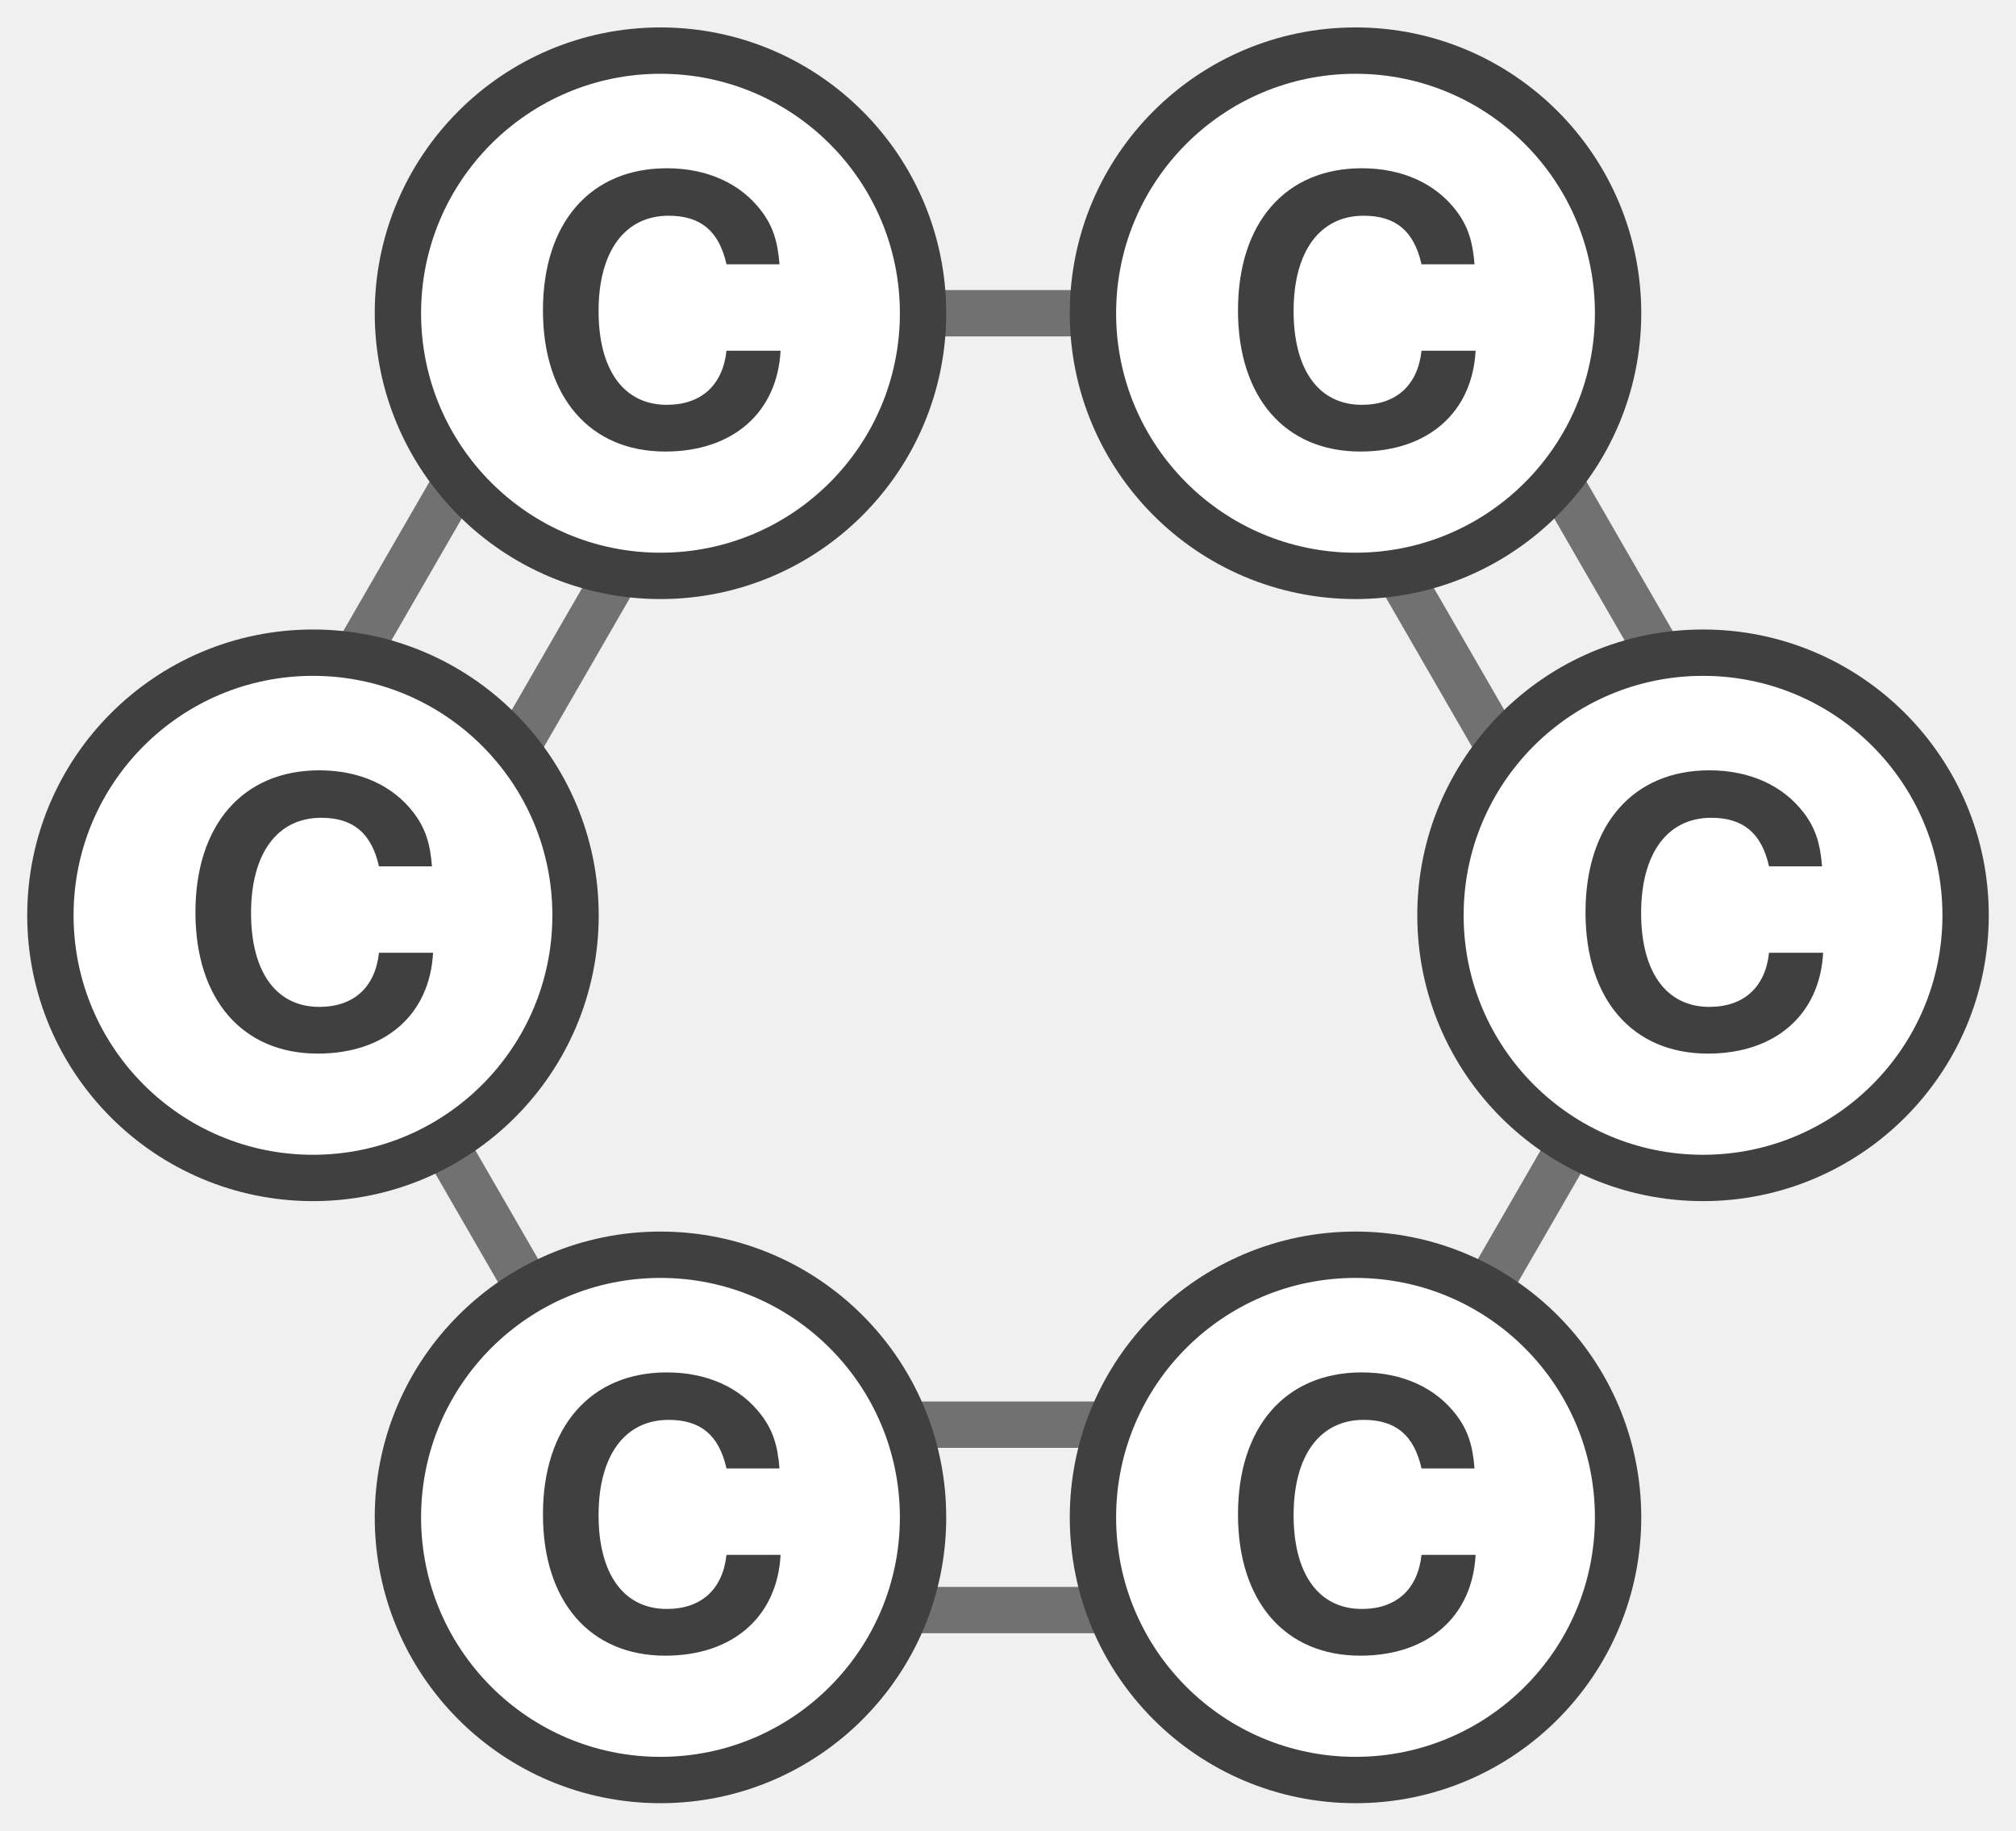
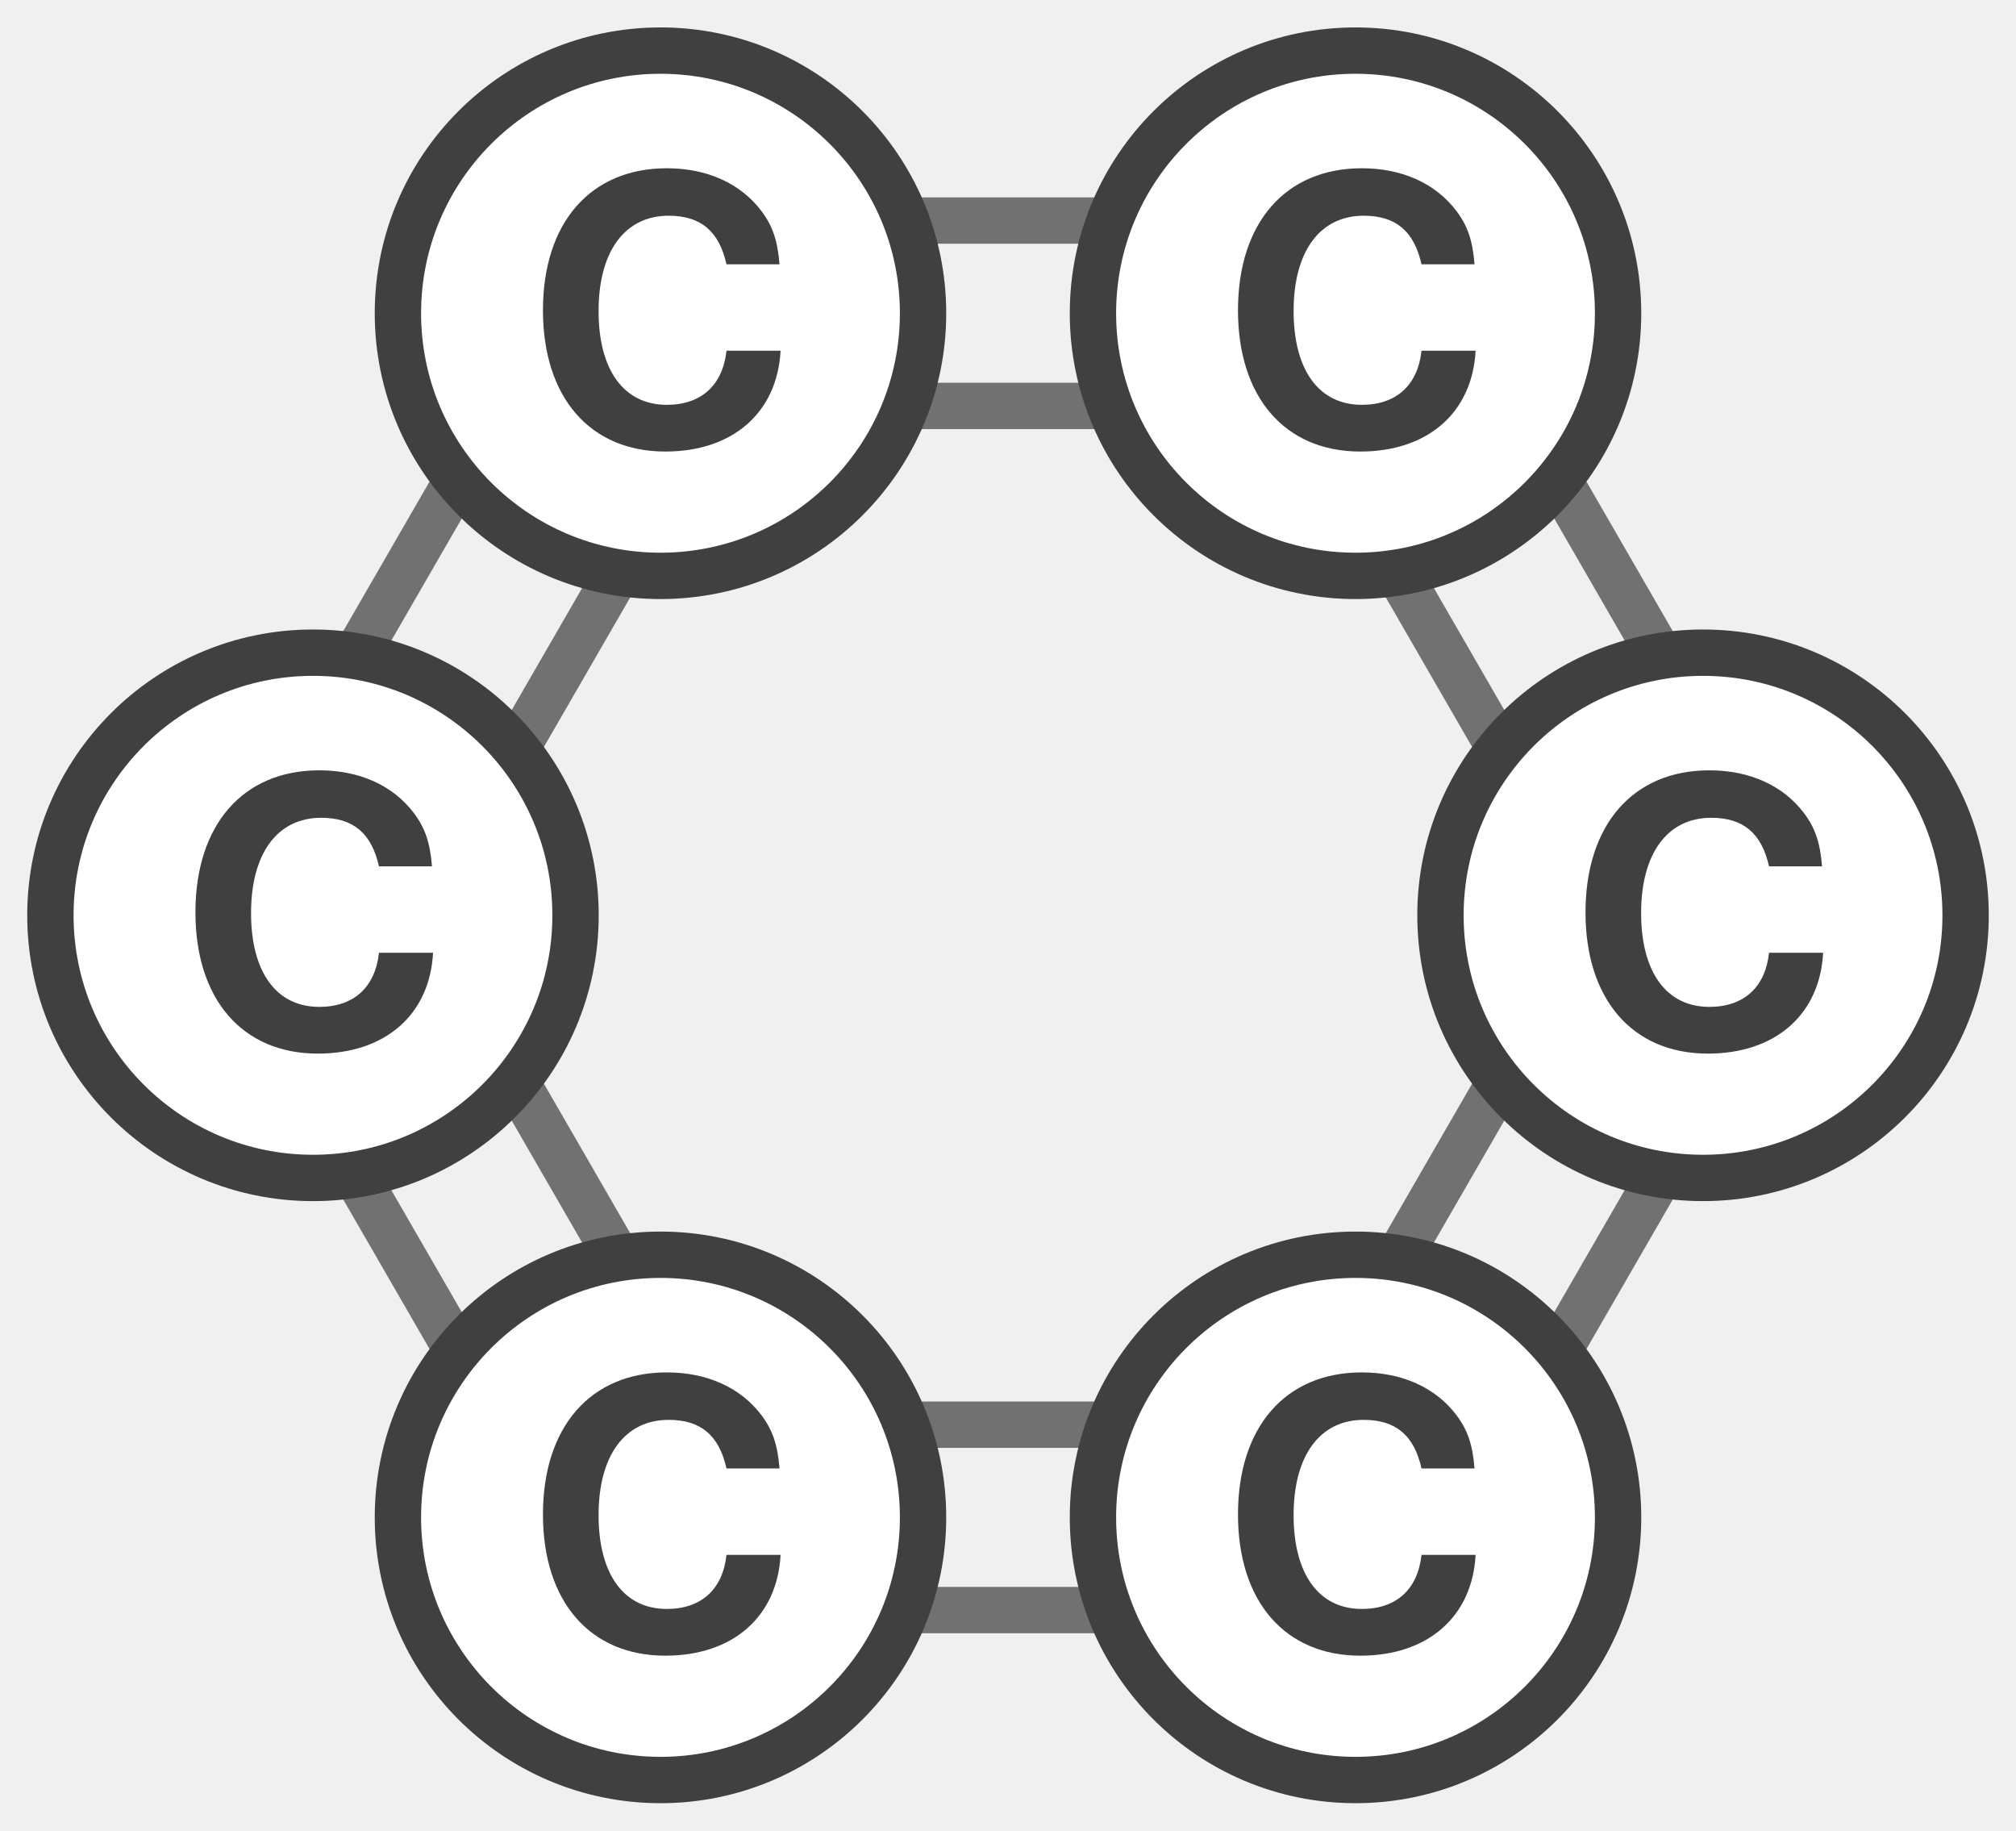
<svg xmlns="http://www.w3.org/2000/svg" baseProfile="full" height="581px" version="1.1" viewBox="0,0,640,581" width="640px">
  <defs />
  <line stroke="#717171" stroke-width="14.71" x1="566.123" x2="455.8" y1="275.79" y2="84.706" />
  <line stroke="#717171" stroke-width="14.71" x1="515.167" x2="404.845" y1="305.21" y2="114.125" />
-   <line stroke="#717171" stroke-width="14.71" x1="430.323" x2="209.677" y1="99.416" y2="99.416" />
+   <line stroke="#717171" stroke-width="14.71" x1="430.323" x2="209.677" y1="69.996" y2="69.996" />
+   <line stroke="#717171" stroke-width="14.71" x1="430.323" x2="209.677" y1="128.835" y2="128.835" />
  <line stroke="#717171" stroke-width="14.71" x1="184.2" x2="73.877" y1="84.706" y2="275.79" />
  <line stroke="#717171" stroke-width="14.71" x1="235.155" x2="124.833" y1="114.125" y2="305.21" />
-   <line stroke="#717171" stroke-width="14.71" x1="99.355" x2="209.677" y1="290.5" y2="481.584" />
+   <line stroke="#717171" stroke-width="14.71" x1="73.877" x2="184.2" y1="305.21" y2="496.294" />
+   <line stroke="#717171" stroke-width="14.71" x1="124.833" x2="235.155" y1="275.79" y2="466.875" />
  <line stroke="#717171" stroke-width="14.71" x1="209.677" x2="430.323" y1="511.004" y2="511.004" />
  <line stroke="#717171" stroke-width="14.71" x1="209.677" x2="430.323" y1="452.165" y2="452.165" />
-   <line stroke="#717171" stroke-width="14.71" x1="430.323" x2="540.645" y1="481.584" y2="290.5" />
+   <line stroke="#717171" stroke-width="14.71" x1="455.8" x2="566.123" y1="496.294" y2="305.21" />
+   <line stroke="#717171" stroke-width="14.71" x1="404.845" x2="515.167" y1="466.875" y2="275.79" />
  <circle cx="540.645" cy="290.5" fill="#ffffff" r="83.355" stroke="#404040" stroke-width="14.71" />
  <text fill="#404040" font-family="Calibri, Helvetica, Arial, sans-serif" font-size="117.68px" font-weight="bold" text-anchor="middle" x="540.645" y="331.687">C</text>
  <circle cx="430.323" cy="99.416" fill="#ffffff" r="83.355" stroke="#404040" stroke-width="14.71" />
  <text fill="#404040" font-family="Calibri, Helvetica, Arial, sans-serif" font-size="117.68px" font-weight="bold" text-anchor="middle" x="430.323" y="140.603">C</text>
  <circle cx="209.677" cy="99.416" fill="#ffffff" r="83.355" stroke="#404040" stroke-width="14.71" />
  <text fill="#404040" font-family="Calibri, Helvetica, Arial, sans-serif" font-size="117.68px" font-weight="bold" text-anchor="middle" x="209.677" y="140.603">C</text>
  <circle cx="99.355" cy="290.5" fill="#ffffff" r="83.355" stroke="#404040" stroke-width="14.71" />
  <text fill="#404040" font-family="Calibri, Helvetica, Arial, sans-serif" font-size="117.68px" font-weight="bold" text-anchor="middle" x="99.355" y="331.687">C</text>
  <circle cx="209.677" cy="481.584" fill="#ffffff" r="83.355" stroke="#404040" stroke-width="14.71" />
  <text fill="#404040" font-family="Calibri, Helvetica, Arial, sans-serif" font-size="117.68px" font-weight="bold" text-anchor="middle" x="209.677" y="522.771">C</text>
  <circle cx="430.323" cy="481.584" fill="#ffffff" r="83.355" stroke="#404040" stroke-width="14.71" />
  <text fill="#404040" font-family="Calibri, Helvetica, Arial, sans-serif" font-size="117.68px" font-weight="bold" text-anchor="middle" x="430.323" y="522.771">C</text>
</svg>
